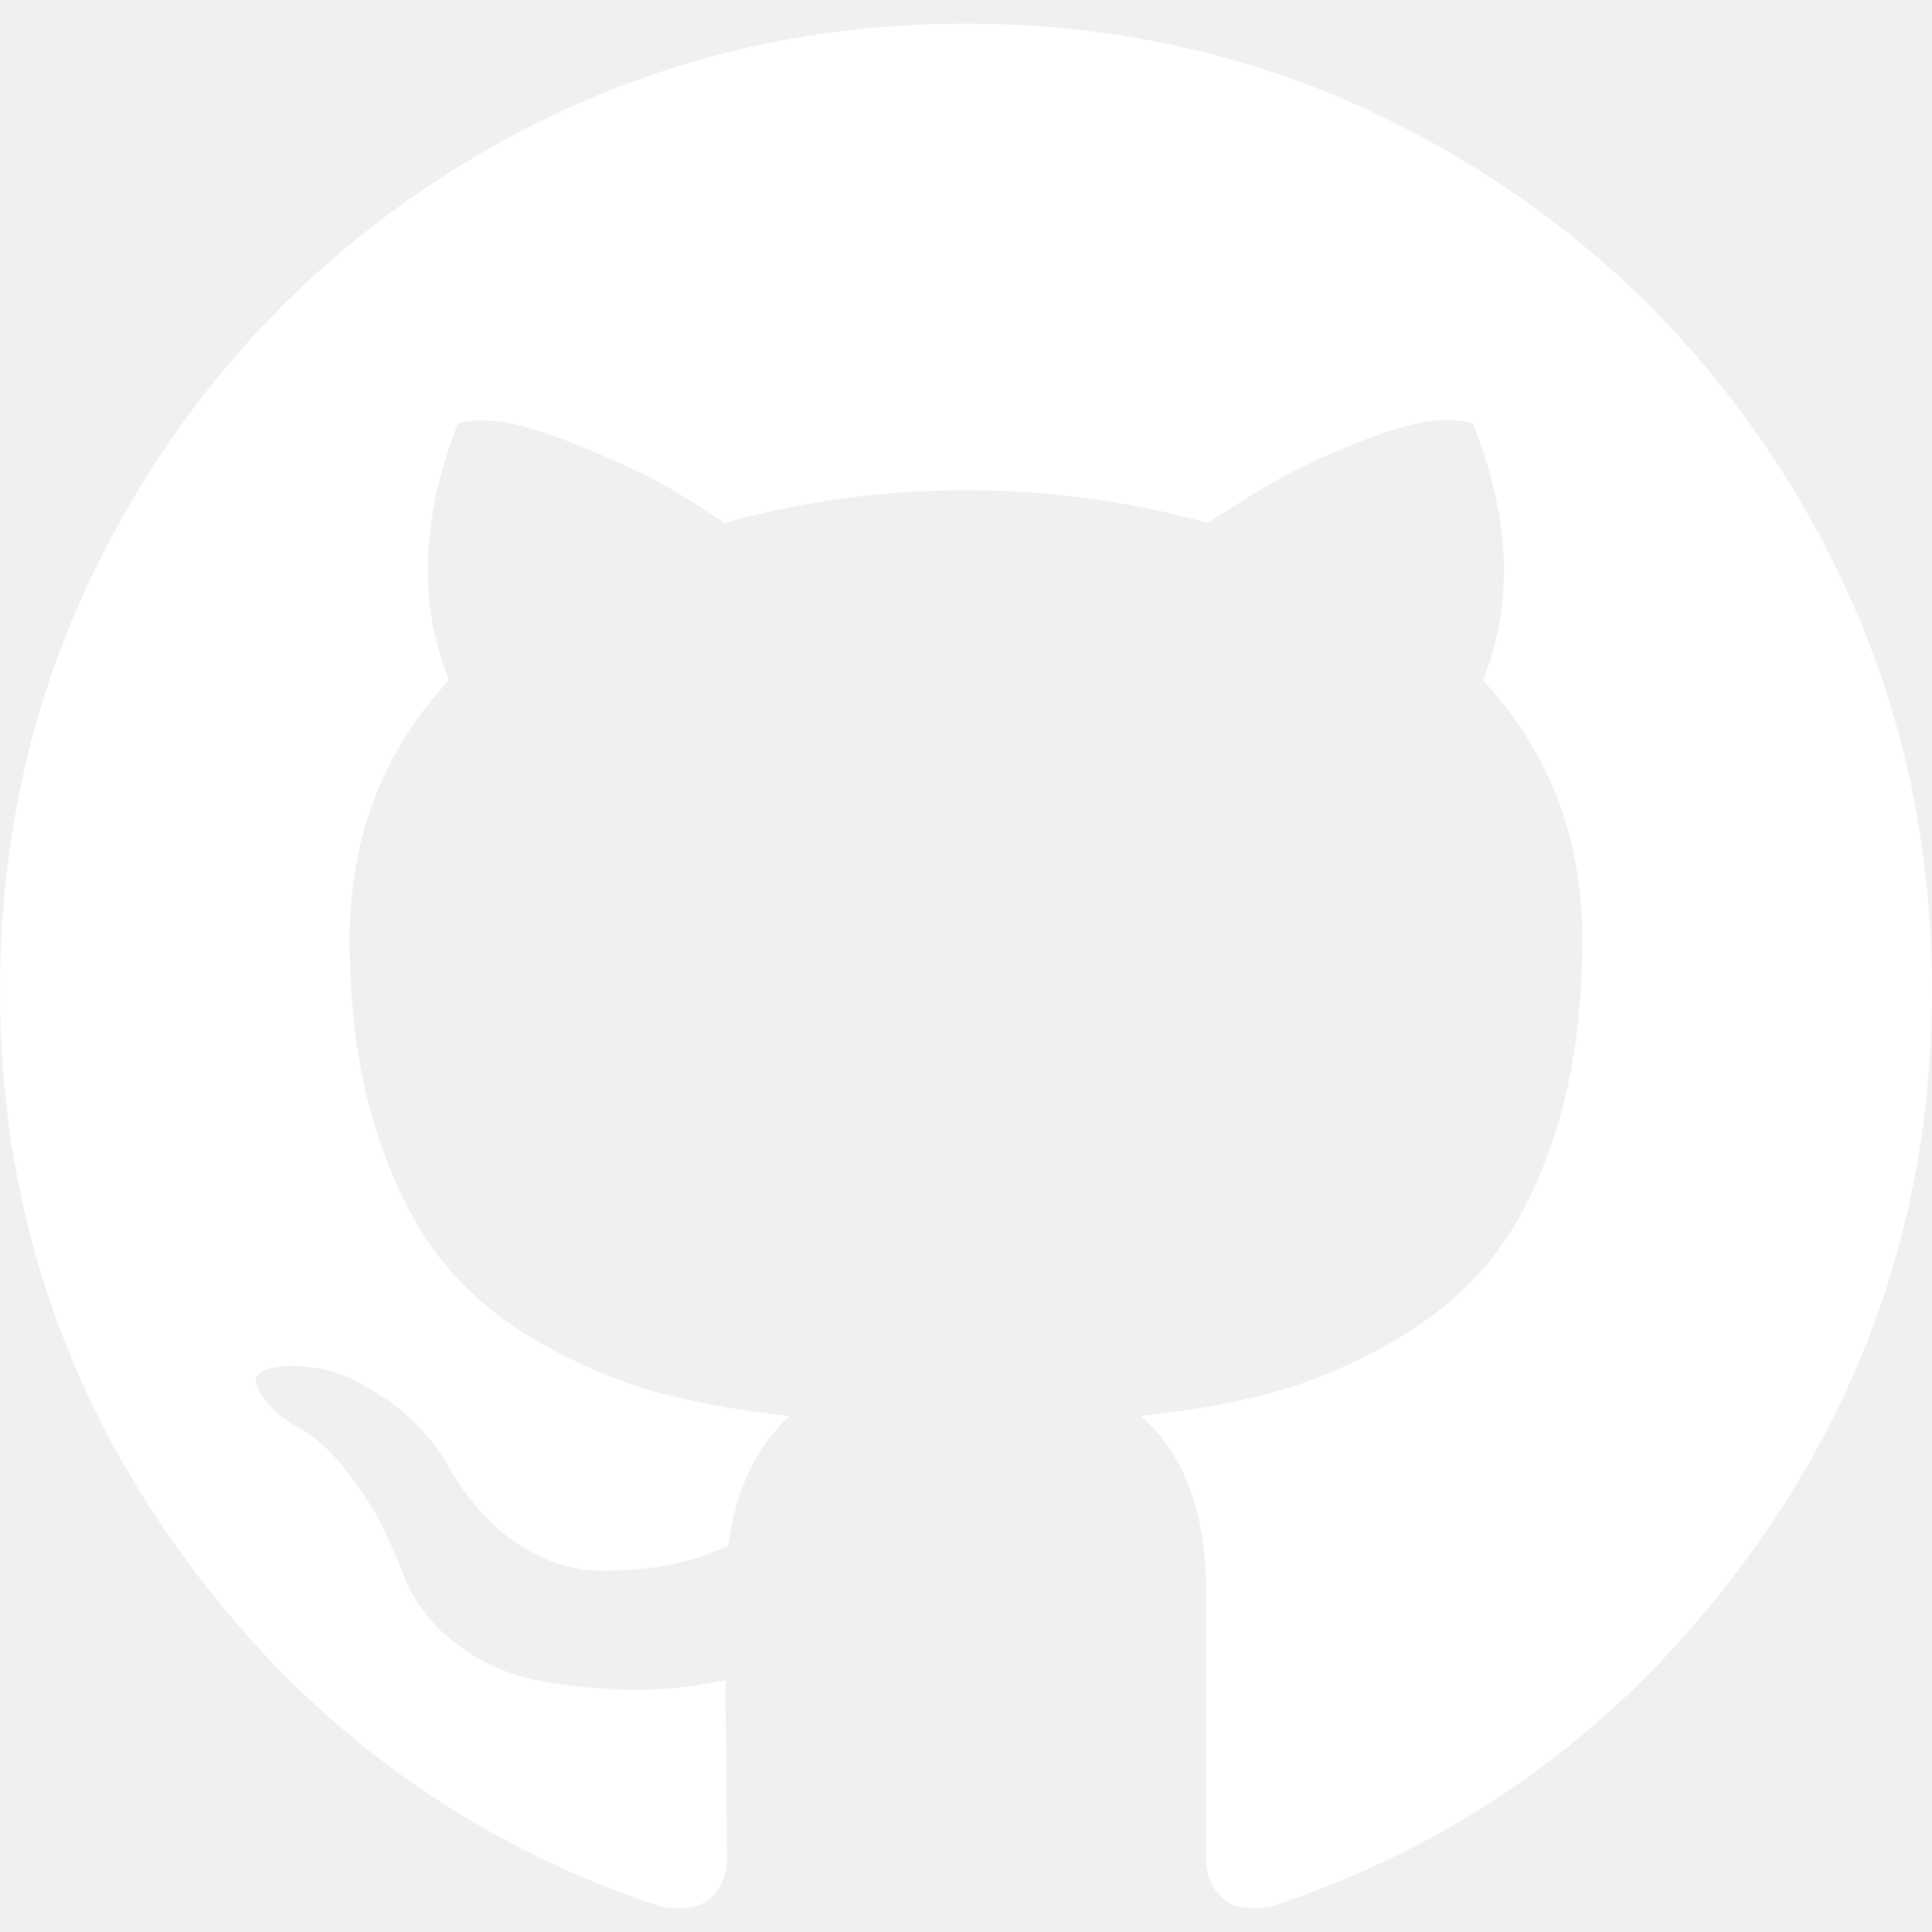
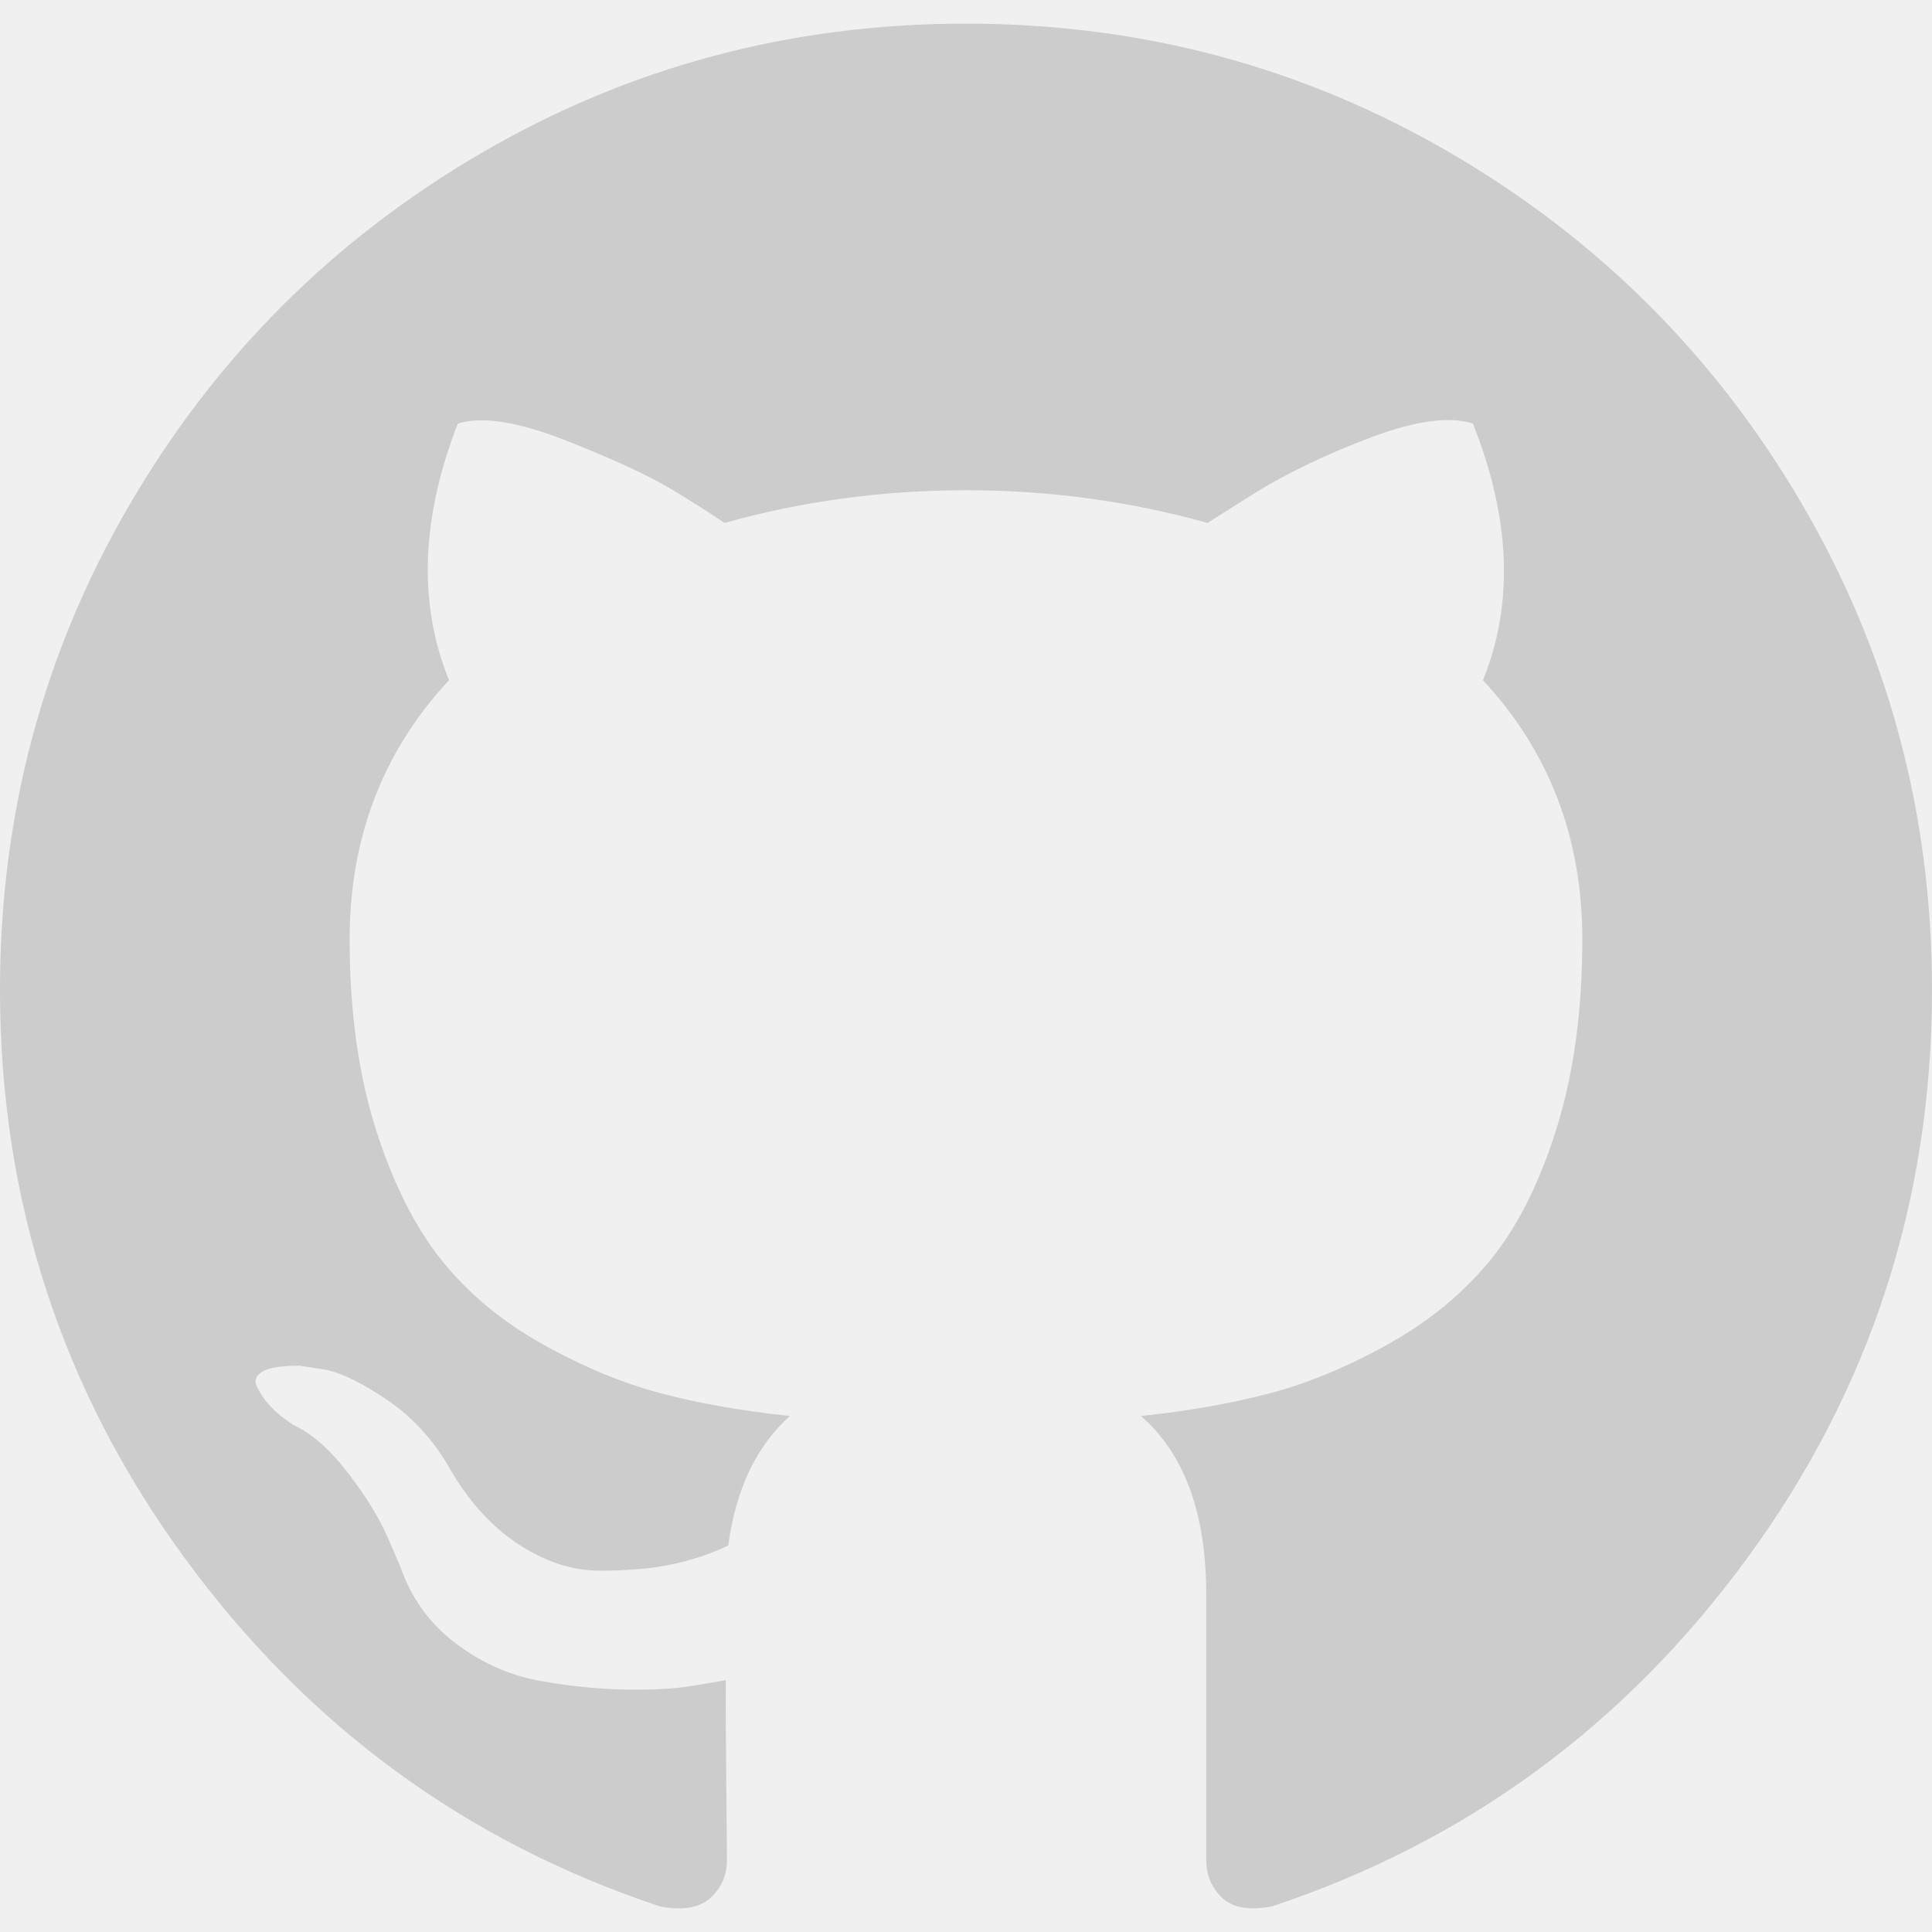
<svg xmlns="http://www.w3.org/2000/svg" version="1.1" id="Capa_1" x="0px" y="0px" width="438.549px" height="438.549px" viewBox="0 0 438.549 438.549" style="enable-background:new 0 0 438.549 438.549;" xml:space="preserve">
  <g>
-     <path fill="#ffffff" d="M409.132,114.573c-19.608-33.596-46.205-60.194-79.798-79.8C295.736,15.166,259.057,5.365,219.271,5.365   c-39.781,0-76.472,9.804-110.063,29.408c-33.596,19.605-60.192,46.204-79.8,79.8C9.803,148.168,0,184.854,0,224.63   c0,47.78,13.94,90.745,41.827,128.906c27.884,38.164,63.906,64.572,108.063,79.227c5.14,0.954,8.945,0.283,11.419-1.996   c2.475-2.282,3.711-5.14,3.711-8.562c0-0.571-0.049-5.708-0.144-15.417c-0.098-9.709-0.144-18.179-0.144-25.406l-6.567,1.136   c-4.187,0.767-9.469,1.092-15.846,1c-6.374-0.089-12.991-0.757-19.842-1.999c-6.854-1.231-13.229-4.086-19.13-8.559   c-5.898-4.473-10.085-10.328-12.56-17.556l-2.855-6.57c-1.903-4.374-4.899-9.233-8.992-14.559   c-4.093-5.331-8.232-8.945-12.419-10.848l-1.999-1.431c-1.332-0.951-2.568-2.098-3.711-3.429c-1.142-1.331-1.997-2.663-2.568-3.997   c-0.572-1.335-0.098-2.43,1.427-3.289c1.525-0.859,4.281-1.276,8.28-1.276l5.708,0.853c3.807,0.763,8.516,3.042,14.133,6.851   c5.614,3.806,10.229,8.754,13.846,14.842c4.38,7.806,9.657,13.754,15.846,17.847c6.184,4.093,12.419,6.136,18.699,6.136   c6.28,0,11.704-0.476,16.274-1.423c4.565-0.952,8.848-2.383,12.847-4.285c1.713-12.758,6.377-22.559,13.988-29.41   c-10.848-1.14-20.601-2.857-29.264-5.14c-8.658-2.286-17.605-5.996-26.835-11.14c-9.235-5.137-16.896-11.516-22.985-19.126   c-6.09-7.614-11.088-17.61-14.987-29.979c-3.901-12.374-5.852-26.648-5.852-42.826c0-23.035,7.52-42.637,22.557-58.817   c-7.044-17.318-6.379-36.732,1.997-58.24c5.52-1.715,13.706-0.428,24.554,3.853c10.85,4.283,18.794,7.952,23.84,10.994   c5.046,3.041,9.089,5.618,12.135,7.708c17.705-4.947,35.976-7.421,54.818-7.421s37.117,2.474,54.823,7.421l10.849-6.849   c7.419-4.57,16.18-8.758,26.262-12.565c10.088-3.805,17.802-4.853,23.134-3.138c8.562,21.509,9.325,40.922,2.279,58.24   c15.036,16.18,22.559,35.787,22.559,58.817c0,16.178-1.958,30.497-5.853,42.966c-3.9,12.471-8.941,22.457-15.125,29.979   c-6.191,7.521-13.901,13.85-23.131,18.986c-9.232,5.14-18.182,8.85-26.84,11.136c-8.662,2.286-18.415,4.004-29.263,5.146   c9.894,8.562,14.842,22.077,14.842,40.539v60.237c0,3.422,1.19,6.279,3.572,8.562c2.379,2.279,6.136,2.95,11.276,1.995   c44.163-14.653,80.185-41.062,108.068-79.226c27.88-38.161,41.825-81.126,41.825-128.906   C438.536,184.851,428.728,148.168,409.132,114.573z" />
+     <path fill="#ccc" d="M409.132,114.573c-19.608-33.596-46.205-60.194-79.798-79.8C295.736,15.166,259.057,5.365,219.271,5.365   c-39.781,0-76.472,9.804-110.063,29.408c-33.596,19.605-60.192,46.204-79.8,79.8C9.803,148.168,0,184.854,0,224.63   c0,47.78,13.94,90.745,41.827,128.906c27.884,38.164,63.906,64.572,108.063,79.227c5.14,0.954,8.945,0.283,11.419-1.996   c2.475-2.282,3.711-5.14,3.711-8.562c0-0.571-0.049-5.708-0.144-15.417c-0.098-9.709-0.144-18.179-0.144-25.406l-6.567,1.136   c-4.187,0.767-9.469,1.092-15.846,1c-6.374-0.089-12.991-0.757-19.842-1.999c-6.854-1.231-13.229-4.086-19.13-8.559   c-5.898-4.473-10.085-10.328-12.56-17.556l-2.855-6.57c-1.903-4.374-4.899-9.233-8.992-14.559   c-4.093-5.331-8.232-8.945-12.419-10.848l-1.999-1.431c-1.332-0.951-2.568-2.098-3.711-3.429c-1.142-1.331-1.997-2.663-2.568-3.997   c-0.572-1.335-0.098-2.43,1.427-3.289c1.525-0.859,4.281-1.276,8.28-1.276l5.708,0.853c3.807,0.763,8.516,3.042,14.133,6.851   c5.614,3.806,10.229,8.754,13.846,14.842c4.38,7.806,9.657,13.754,15.846,17.847c6.184,4.093,12.419,6.136,18.699,6.136   c6.28,0,11.704-0.476,16.274-1.423c4.565-0.952,8.848-2.383,12.847-4.285c1.713-12.758,6.377-22.559,13.988-29.41   c-10.848-1.14-20.601-2.857-29.264-5.14c-8.658-2.286-17.605-5.996-26.835-11.14c-9.235-5.137-16.896-11.516-22.985-19.126   c-6.09-7.614-11.088-17.61-14.987-29.979c-3.901-12.374-5.852-26.648-5.852-42.826c0-23.035,7.52-42.637,22.557-58.817   c-7.044-17.318-6.379-36.732,1.997-58.24c5.52-1.715,13.706-0.428,24.554,3.853c10.85,4.283,18.794,7.952,23.84,10.994   c5.046,3.041,9.089,5.618,12.135,7.708c17.705-4.947,35.976-7.421,54.818-7.421s37.117,2.474,54.823,7.421l10.849-6.849   c7.419-4.57,16.18-8.758,26.262-12.565c10.088-3.805,17.802-4.853,23.134-3.138c8.562,21.509,9.325,40.922,2.279,58.24   c15.036,16.18,22.559,35.787,22.559,58.817c0,16.178-1.958,30.497-5.853,42.966c-3.9,12.471-8.941,22.457-15.125,29.979   c-6.191,7.521-13.901,13.85-23.131,18.986c-9.232,5.14-18.182,8.85-26.84,11.136c-8.662,2.286-18.415,4.004-29.263,5.146   c9.894,8.562,14.842,22.077,14.842,40.539v60.237c0,3.422,1.19,6.279,3.572,8.562c2.379,2.279,6.136,2.95,11.276,1.995   c44.163-14.653,80.185-41.062,108.068-79.226c27.88-38.161,41.825-81.126,41.825-128.906   C438.536,184.851,428.728,148.168,409.132,114.573z" />
  </g>
</svg>
